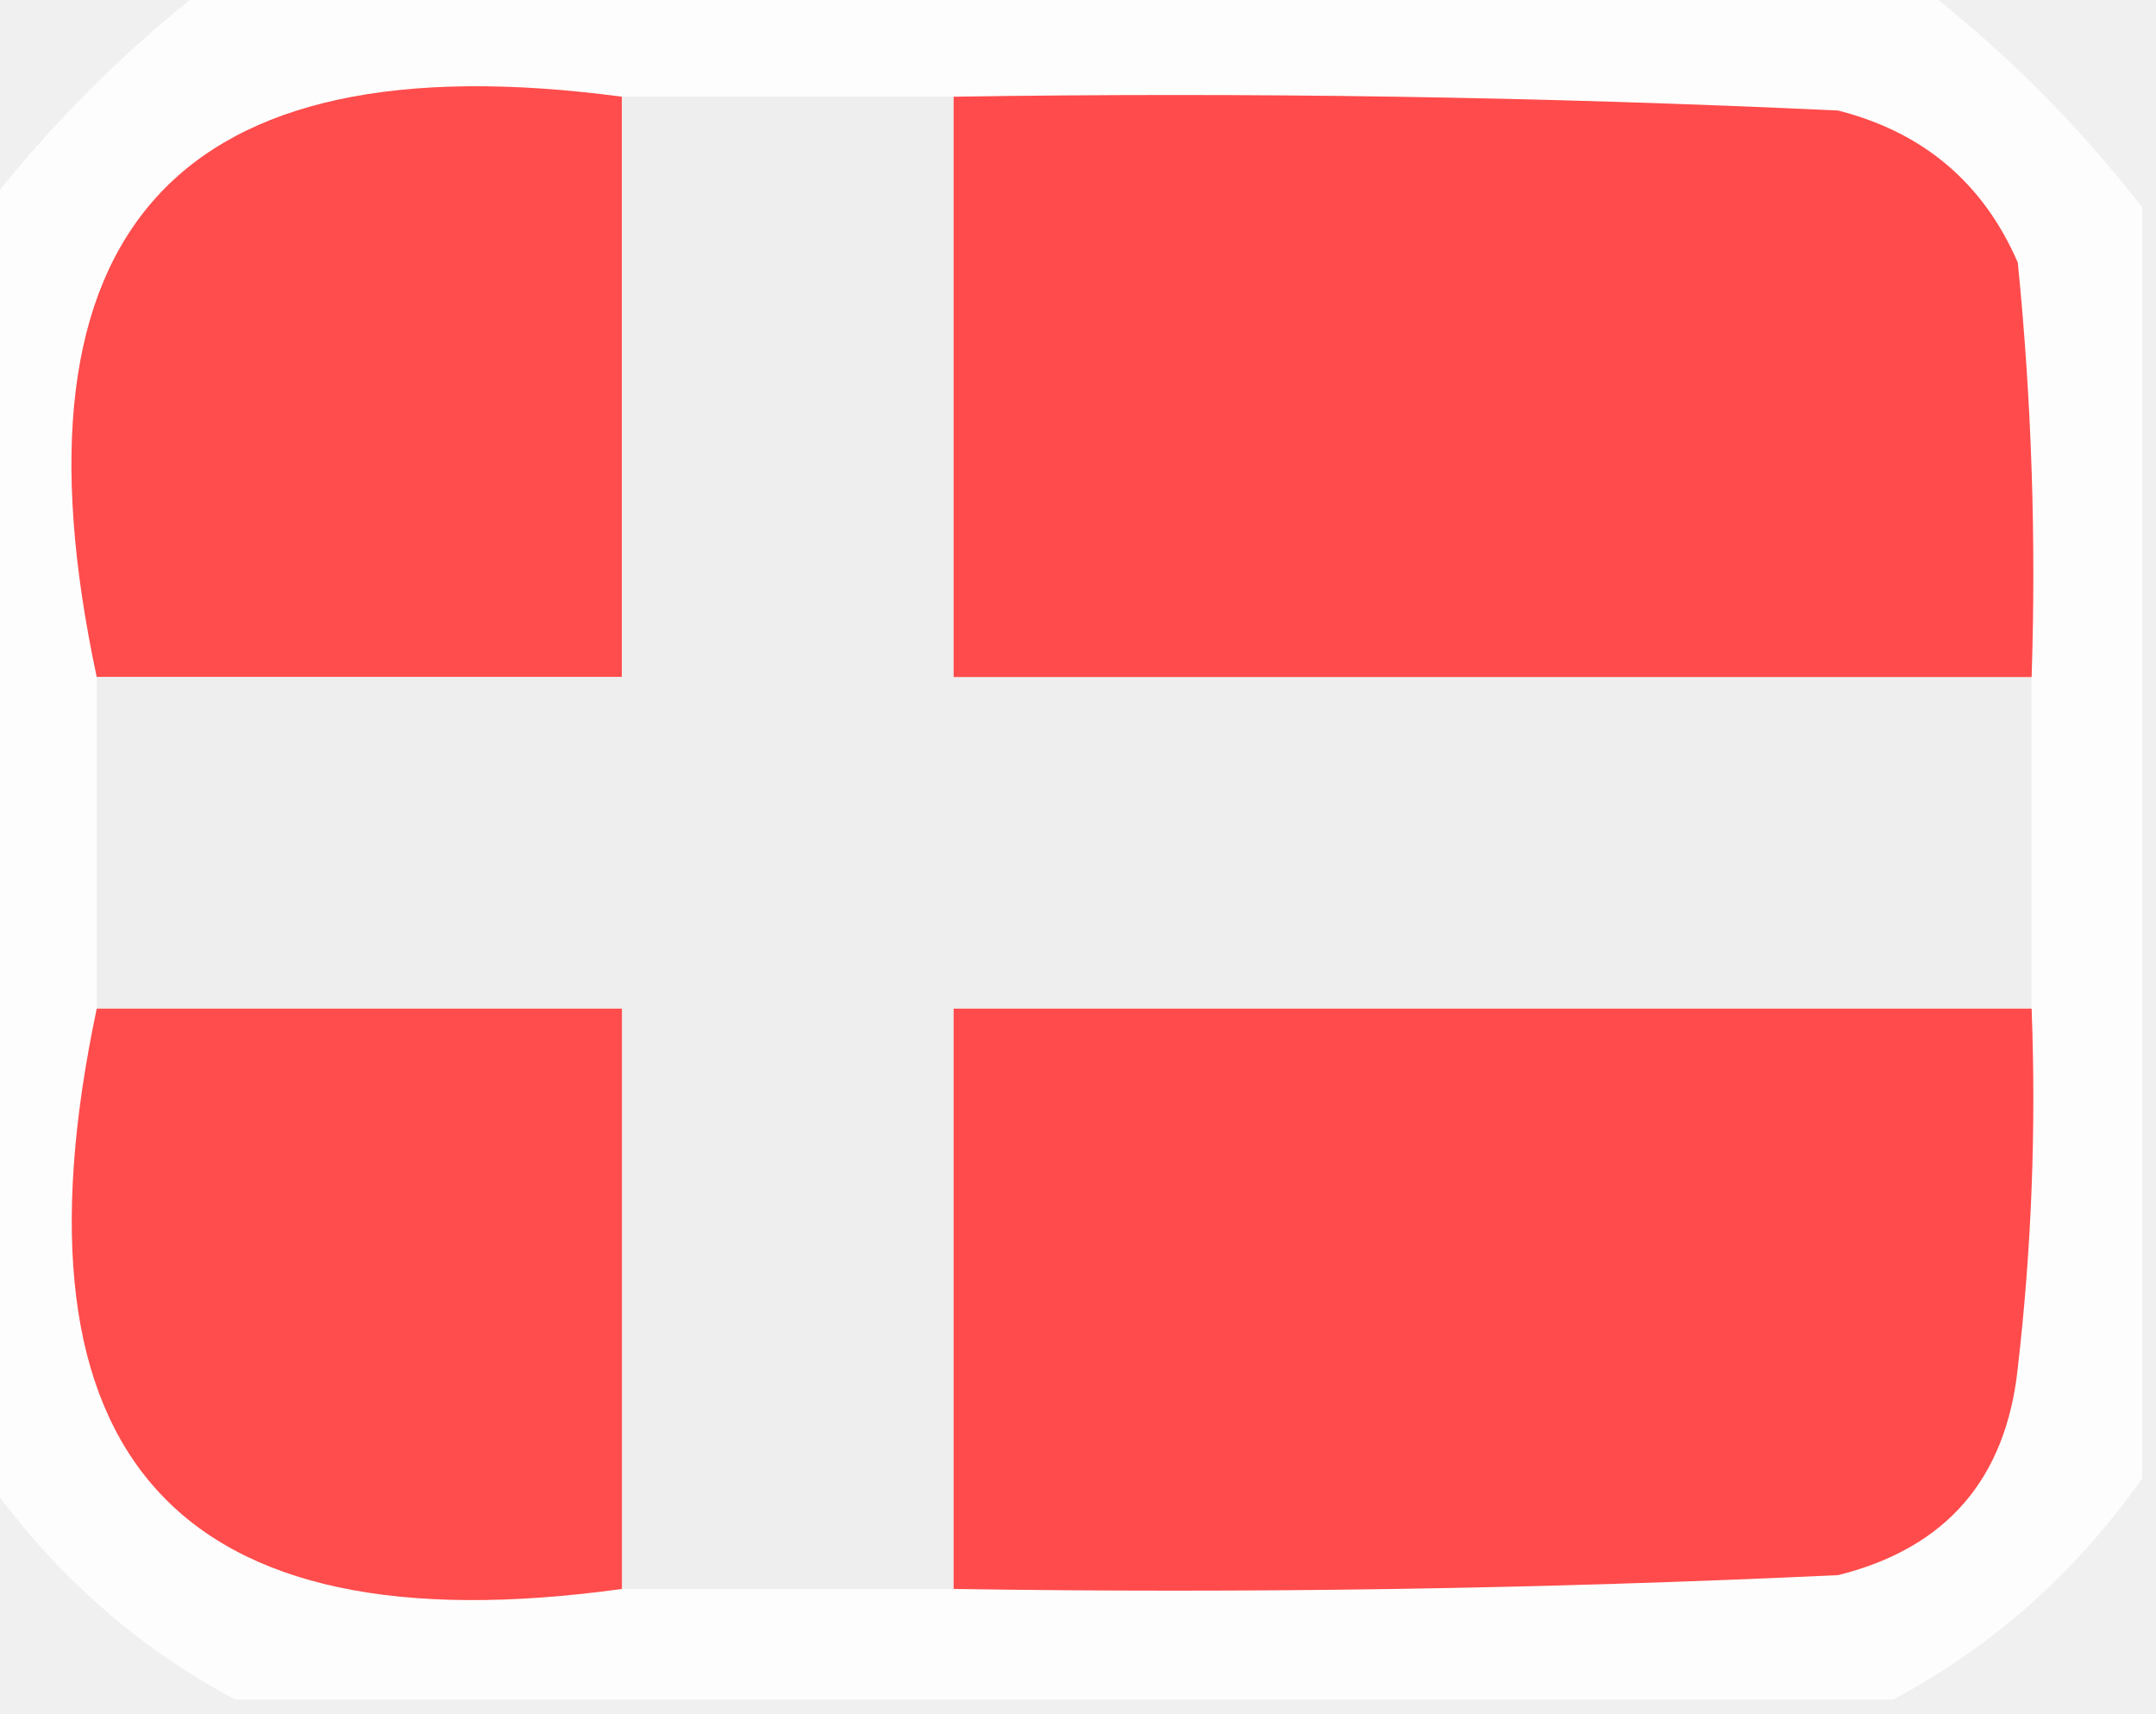
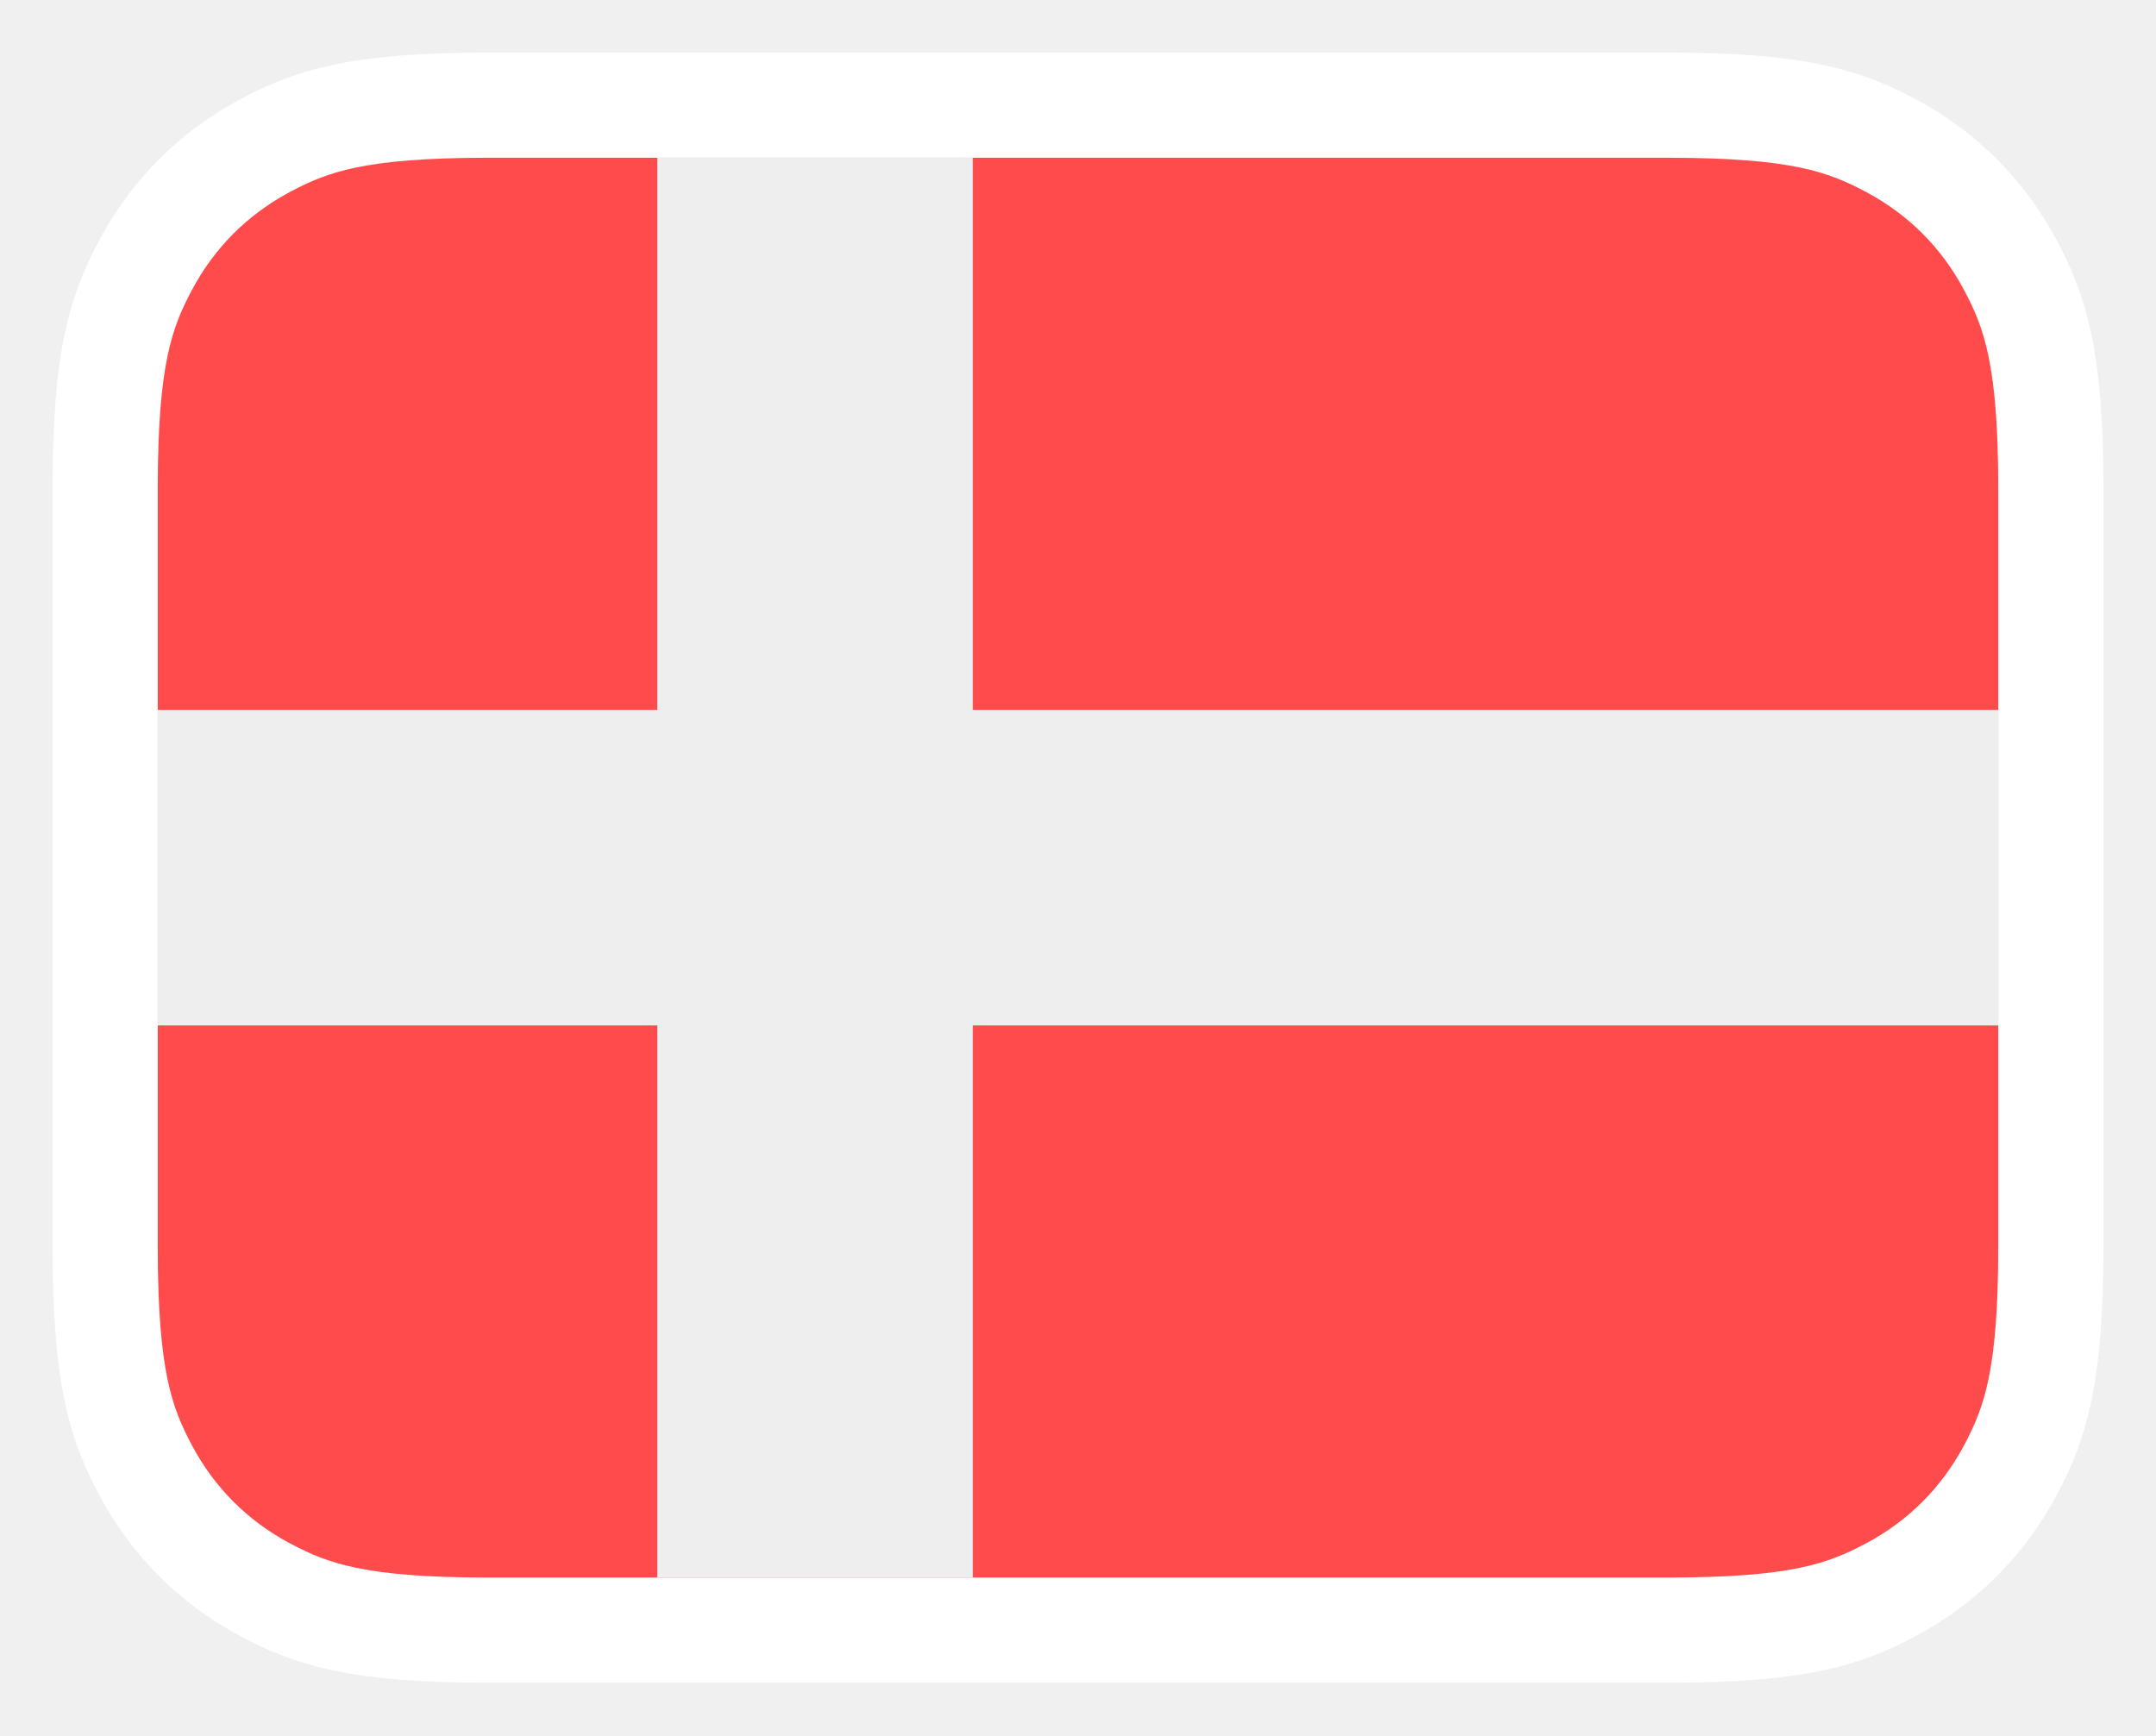
- <svg xmlns="http://www.w3.org/2000/svg" version="1.1" width="78px" height="62px" style="shape-rendering:geometricPrecision; text-rendering:geometricPrecision; image-rendering:optimizeQuality; fill-rule:evenodd; clip-rule:evenodd">
-   <g>
-     <path style="opacity:0.95" fill="#fffefe" d="M 7.5,-0.5 C 28.167,-0.5 48.833,-0.5 69.5,-0.5C 72.5,1.833 75.167,4.5 77.5,7.5C 77.5,22.833 77.5,38.167 77.5,53.5C 75.097,56.907 72.097,59.574 68.5,61.5C 48.5,61.5 28.5,61.5 8.5,61.5C 4.903,59.574 1.903,56.907 -0.5,53.5C -0.5,38.167 -0.5,22.833 -0.5,7.5C 1.833,4.5 4.5,1.833 7.5,-0.5 Z" />
-   </g>
-   <g>
-     <path style="opacity:1" fill="#ff4c4c" d="M 22.5,3.5 C 22.5,10.5 22.5,17.5 22.5,24.5C 16.167,24.5 9.833,24.5 3.5,24.5C 0.043,8.349 6.376,1.349 22.5,3.5 Z" />
-   </g>
-   <g>
-     <path style="opacity:1" fill="#edeeed" d="M 22.5,3.5 C 26.5,3.5 30.5,3.5 34.5,3.5C 34.5,10.5 34.5,17.5 34.5,24.5C 47.5,24.5 60.5,24.5 73.5,24.5C 73.5,28.5 73.5,32.5 73.5,36.5C 60.5,36.5 47.5,36.5 34.5,36.5C 34.5,43.5 34.5,50.5 34.5,57.5C 30.5,57.5 26.5,57.5 22.5,57.5C 22.5,50.5 22.5,43.5 22.5,36.5C 16.167,36.5 9.833,36.5 3.5,36.5C 3.5,32.5 3.5,28.5 3.5,24.5C 9.833,24.5 16.167,24.5 22.5,24.5C 22.5,17.5 22.5,10.5 22.5,3.5 Z" />
-   </g>
-   <g>
-     <path style="opacity:1" fill="#ff4b4b" d="M 34.5,3.5 C 45.172,3.333 55.839,3.5 66.5,4C 69.583,4.786 71.749,6.619 73,9.5C 73.499,14.489 73.666,19.489 73.5,24.5C 60.5,24.5 47.5,24.5 34.5,24.5C 34.5,17.5 34.5,10.5 34.5,3.5 Z" />
-   </g>
-   <g>
-     <path style="opacity:1" fill="#ff4c4c" d="M 3.5,36.5 C 9.833,36.5 16.167,36.5 22.5,36.5C 22.5,43.5 22.5,50.5 22.5,57.5C 6.403,59.729 0.07,52.729 3.5,36.5 Z" />
-   </g>
-   <g>
-     <path style="opacity:1" fill="#ff4b4b" d="M 73.5,36.5 C 73.666,40.846 73.499,45.179 73,49.5C 72.573,53.527 70.406,56.027 66.5,57C 55.839,57.5 45.172,57.666 34.5,57.5C 34.5,50.5 34.5,43.5 34.5,36.5C 47.5,36.5 60.5,36.5 73.5,36.5 Z" />
+ <svg xmlns="http://www.w3.org/2000/svg" x="0" y="1254" width="82px" height="66px" viewBox="0 0 82 66" version="1.1">
+   <g id="da" stroke="none" stroke-width="1" fill="none" fill-rule="evenodd">
+     <g id="Group" transform="translate(6, 6)">
+       <path d="M57.437,-2 L12.563,-2 C7.628,-2 5.867,-1.415 4.07,-0.455 C2.12,0.589 0.589,2.12 -0.455,4.07 C-1.415,5.867 -2,7.628 -2,12.563 L-2,41.437 C-2,46.372 -1.415,48.133 -0.455,49.93 C0.589,51.88 2.12,53.411 4.07,54.455 C5.867,55.415 7.628,56 12.563,56 L57.437,56 C62.372,56 64.133,55.415 65.93,54.455 C67.88,53.411 69.411,51.88 70.455,49.93 C71.415,48.133 72,46.372 72,41.437 L72,12.563 C72,7.628 71.415,5.867 70.455,4.07 C69.411,2.12 67.88,0.589 65.93,-0.455 C64.133,-1.415 62.372,-2 57.437,-2 Z" id="Rectangle-3" stroke="#FFFFFF" stroke-width="4" fill="#FF4B4B" fill-rule="nonzero" />
+       <rect id="Rectangle" fill="#EEEEEE" x="19" y="0" width="12" height="54" />
+       <rect id="Rectangle" fill="#EEEEEE" transform="translate(35, 27) rotate(-270) translate(-35, -27)" x="29" y="-8" width="12" height="70" />
+     </g>
  </g>
</svg>
